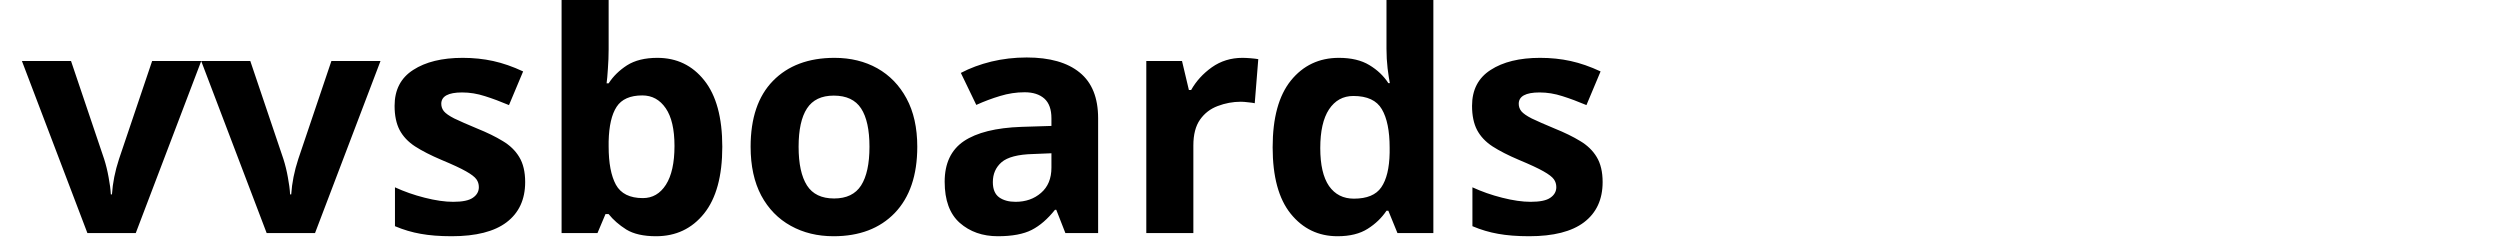
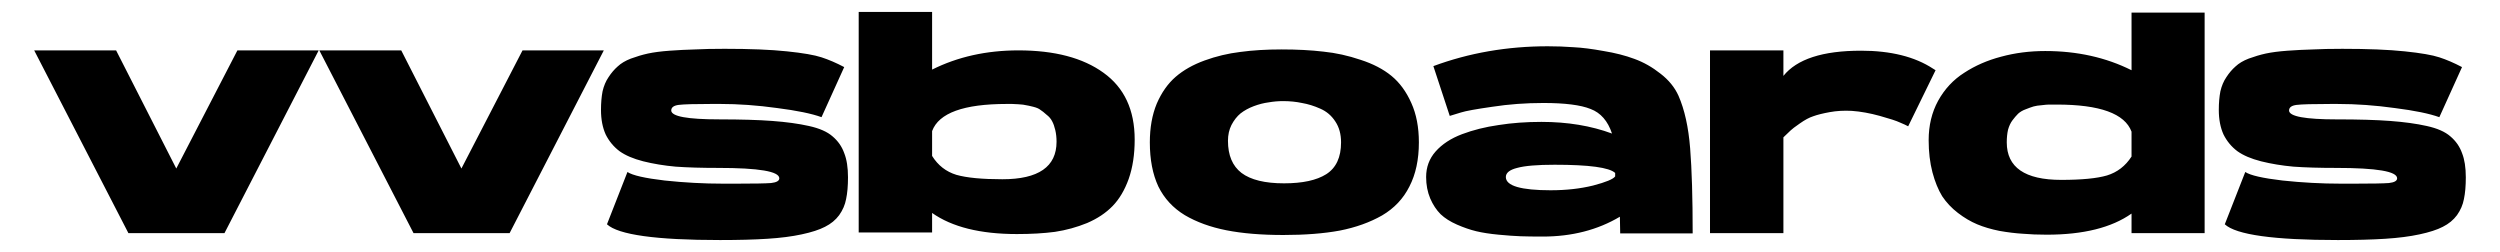
- <svg xmlns="http://www.w3.org/2000/svg" width="793.701" height="80" viewBox="0 0 210 21.167" version="1.1" fill="#000" id="svg1">
+ <svg xmlns="http://www.w3.org/2000/svg" width="793.701" height="80" viewBox="0 0 210 21.167" version="1.1" fill="#000000" id="svg1">
  <defs id="defs1" />
  <g id="layer1">
-     <text xml:space="preserve" style="font-style:normal;font-variant:normal;font-weight:bold;font-stretch:normal;font-size:26.465px;font-family:Hanson;-inkscape-font-specification:'Hanson Bold';text-align:start;writing-mode:lr-tb;direction:ltr;text-anchor:start;fill:#000000;stroke-width:0.138" x="1.838" y="19.582" id="text1">
-       <tspan id="tspan1" style="font-style:normal;font-variant:normal;font-weight:bold;font-stretch:normal;font-family:Hanson;-inkscape-font-specification:'Hanson Bold';fill:#000000;stroke-width:0.138" x="1.838" y="19.582">vvsboards</tspan>
-     </text>
+     <path d="m 19.941,4.232 h 6.828 L 18.855,19.582 H 10.784 L 2.87,4.232 h 6.881 l 5.055,9.924 z m 23.951,0 h 6.828 L 42.807,19.582 H 34.735 L 26.822,4.232 h 6.881 l 5.055,9.924 z m 16.514,5.796 q 2.726,0 4.473,0.132 1.773,0.132 3.07,0.423 1.323,0.291 1.985,0.873 0.688,0.582 0.979,1.403 0.318,0.794 0.318,2.038 0,1.085 -0.159,1.826 -0.132,0.715 -0.582,1.35 -0.45,0.609 -1.191,0.979 -0.715,0.371 -1.958,0.635 -1.217,0.265 -2.885,0.371 -1.641,0.106 -3.97,0.106 -8.072,0 -9.501,-1.323 l 1.72,-4.393 q 0.635,0.423 3.123,0.715 2.488,0.265 4.896,0.265 0.423,0 1.164,0 2.197,0 2.885,-0.053 0.688,-0.079 0.688,-0.397 0,-0.873 -5.134,-0.873 -2.091,0 -3.573,-0.106 -1.456,-0.132 -2.726,-0.45 -1.244,-0.318 -1.985,-0.847 Q 51.302,12.145 50.878,11.298 50.482,10.425 50.482,9.234 q 0,-0.873 0.132,-1.561 0.159,-0.688 0.503,-1.191 0.344,-0.529 0.767,-0.9 0.423,-0.397 1.112,-0.662 0.715,-0.265 1.429,-0.423 0.741,-0.159 1.826,-0.238 1.085,-0.079 2.117,-0.106 1.032,-0.053 2.488,-0.053 3.229,0 5.24,0.212 2.038,0.212 2.911,0.503 0.9,0.291 1.906,0.82 L 69.007,9.842 Q 67.763,9.392 65.276,9.075 62.814,8.731 60.459,8.731 q -0.212,0 -0.609,0 -2.197,0 -2.832,0.079 -0.635,0.079 -0.635,0.476 0.026,0.741 4.023,0.741 z M 72.13,1.003 h 6.166 v 4.843 q 3.229,-1.614 7.251,-1.614 4.552,0 7.146,1.879 2.62,1.879 2.62,5.611 0,1.879 -0.503,3.308 -0.503,1.403 -1.35,2.276 -0.847,0.873 -2.144,1.429 -1.297,0.529 -2.699,0.741 -1.403,0.185 -3.202,0.185 -4.605,0 -7.119,-1.773 v 1.641 h -6.166 z m 6.166,10.004 v 2.091 q 0.741,1.191 2.038,1.588 1.297,0.371 3.864,0.371 4.552,0 4.552,-3.149 0,-0.529 -0.106,-0.979 Q 88.539,10.477 88.38,10.186 88.221,9.869 87.903,9.631 87.612,9.366 87.401,9.234 87.215,9.075 86.792,8.969 86.368,8.863 86.183,8.837 q -0.185,-0.053 -0.635,-0.079 -0.45,-0.026 -0.529,-0.026 -0.053,0 -0.45,0 -5.425,0 -6.272,2.276 z M 107.647,4.152 q 1.958,0 3.52,0.185 1.561,0.159 3.123,0.688 1.561,0.503 2.594,1.35 1.032,0.847 1.667,2.276 0.635,1.403 0.635,3.308 0,2.17 -0.794,3.705 -0.767,1.535 -2.302,2.435 -1.535,0.873 -3.546,1.27 -2.011,0.371 -4.737,0.371 -2.779,0 -4.79,-0.397 -2.011,-0.397 -3.493,-1.27 -1.482,-0.9 -2.223,-2.408 -0.715,-1.535 -0.715,-3.705 0,-1.853 0.582,-3.255 Q 97.775,7.302 98.754,6.455 99.733,5.608 101.189,5.079 q 1.456,-0.529 2.991,-0.715 1.561,-0.212 3.467,-0.212 z m 0.212,11.248 q 2.329,0 3.546,-0.767 1.244,-0.794 1.244,-2.673 0,-1.032 -0.476,-1.747 -0.476,-0.741 -1.27,-1.085 -0.767,-0.344 -1.535,-0.476 -0.741,-0.159 -1.588,-0.159 -0.609,0 -1.217,0.106 -0.609,0.079 -1.244,0.318 -0.635,0.238 -1.112,0.609 -0.45,0.371 -0.767,0.979 -0.291,0.582 -0.291,1.323 0,1.826 1.138,2.699 1.164,0.873 3.573,0.873 z m 34.325,4.208 h -6.087 q 0,-0.662 -0.026,-1.403 -2.805,1.667 -6.484,1.667 -1.085,0 -1.853,-0.026 -0.741,-0.026 -1.853,-0.132 -1.112,-0.106 -1.879,-0.291 -0.767,-0.185 -1.614,-0.556 -0.847,-0.371 -1.376,-0.873 -0.529,-0.529 -0.873,-1.323 -0.344,-0.82 -0.344,-1.8 0,-1.244 0.794,-2.144 0.82,-0.926 2.223,-1.456 1.403,-0.529 3.07,-0.767 1.667,-0.265 3.599,-0.265 3.282,0 5.928,0.979 -0.529,-1.588 -1.8,-2.064 -1.244,-0.503 -3.97,-0.503 -2.223,0 -4.287,0.318 -2.038,0.291 -2.62,0.476 -0.556,0.159 -0.953,0.291 l -1.376,-4.182 q 4.499,-1.667 9.607,-1.667 1.112,0 2.17,0.079 1.059,0.053 2.514,0.318 1.456,0.238 2.594,0.662 1.164,0.423 2.197,1.244 1.032,0.794 1.509,1.853 0.767,1.747 0.979,4.42 0.212,2.647 0.212,7.146 z m -11.909,-3.626 q 1.932,0 3.546,-0.397 1.614,-0.423 1.853,-0.767 0,-0.238 0,-0.291 -0.741,-0.688 -5.081,-0.688 -2.197,0 -3.149,0.265 -0.953,0.238 -0.953,0.767 0,1.112 3.785,1.112 z M 156.316,4.258 q 3.758,0 6.061,1.509 0.185,0.106 0.212,0.132 l -2.302,4.711 q -0.238,-0.132 -0.688,-0.318 -0.45,-0.212 -1.694,-0.556 -1.244,-0.344 -2.355,-0.423 -0.979,-0.053 -1.853,0.106 -0.873,0.159 -1.376,0.344 -0.503,0.159 -1.138,0.609 -0.609,0.423 -0.767,0.582 -0.132,0.132 -0.609,0.582 v 8.045 h -6.166 V 4.232 h 0.45 5.716 v 0 2.144 q 1.694,-2.117 6.51,-2.117 z m 22.734,-3.202 h 6.14 V 19.582 h -6.14 v -1.641 q -2.514,1.773 -7.119,1.773 -1.112,0 -2.011,-0.079 -0.9,-0.053 -1.958,-0.238 -1.059,-0.212 -1.879,-0.556 -0.82,-0.344 -1.614,-0.953 -0.794,-0.609 -1.323,-1.403 -0.503,-0.82 -0.82,-2.011 -0.318,-1.217 -0.318,-2.699 0,-1.853 0.794,-3.308 0.82,-1.482 2.197,-2.355 1.376,-0.9 3.096,-1.35 1.747,-0.476 3.705,-0.476 4.023,0 7.251,1.614 z m 0,12.095 v -2.091 q -0.847,-2.276 -6.272,-2.276 -0.026,0 -0.106,0 -0.344,0 -0.556,0 -0.185,0 -0.609,0.053 -0.397,0.026 -0.688,0.106 -0.265,0.079 -0.662,0.238 -0.371,0.132 -0.635,0.371 -0.238,0.238 -0.476,0.556 -0.238,0.318 -0.371,0.794 -0.106,0.476 -0.106,1.059 0,3.149 4.579,3.149 2.567,0 3.837,-0.371 1.297,-0.397 2.064,-1.588 z m 17.255,-3.123 q 2.726,0 4.473,0.132 1.773,0.132 3.07,0.423 1.323,0.291 1.985,0.873 0.688,0.582 0.979,1.403 0.318,0.794 0.318,2.038 0,1.085 -0.159,1.826 -0.132,0.715 -0.582,1.35 -0.45,0.609 -1.191,0.979 -0.715,0.371 -1.958,0.635 -1.217,0.265 -2.885,0.371 -1.641,0.106 -3.97,0.106 -8.072,0 -9.501,-1.323 l 1.72,-4.393 q 0.635,0.423 3.123,0.715 2.488,0.265 4.896,0.265 0.423,0 1.164,0 2.197,0 2.885,-0.053 0.688,-0.079 0.688,-0.397 0,-0.873 -5.134,-0.873 -2.091,0 -3.573,-0.106 -1.456,-0.132 -2.726,-0.45 -1.244,-0.318 -1.985,-0.847 -0.741,-0.556 -1.164,-1.403 -0.397,-0.873 -0.397,-2.064 0,-0.873 0.132,-1.561 0.159,-0.688 0.503,-1.191 0.344,-0.529 0.767,-0.9 0.423,-0.397 1.112,-0.662 0.715,-0.265 1.429,-0.423 0.741,-0.159 1.826,-0.238 1.085,-0.079 2.117,-0.106 1.032,-0.053 2.488,-0.053 3.229,0 5.24,0.212 2.038,0.212 2.911,0.503 0.9,0.291 1.905,0.82 l -1.905,4.208 q -1.244,-0.45 -3.732,-0.767 -2.461,-0.344 -4.817,-0.344 -0.212,0 -0.609,0 -2.197,0 -2.832,0.079 -0.635,0.079 -0.635,0.476 0.026,0.741 4.023,0.741 z" id="text1" style="font-weight:bold;font-size:26.465px;font-family:Hanson;-inkscape-font-specification:'Hanson Bold';stroke-width:0.138" aria-label="vvsboards" />
  </g>
</svg>
